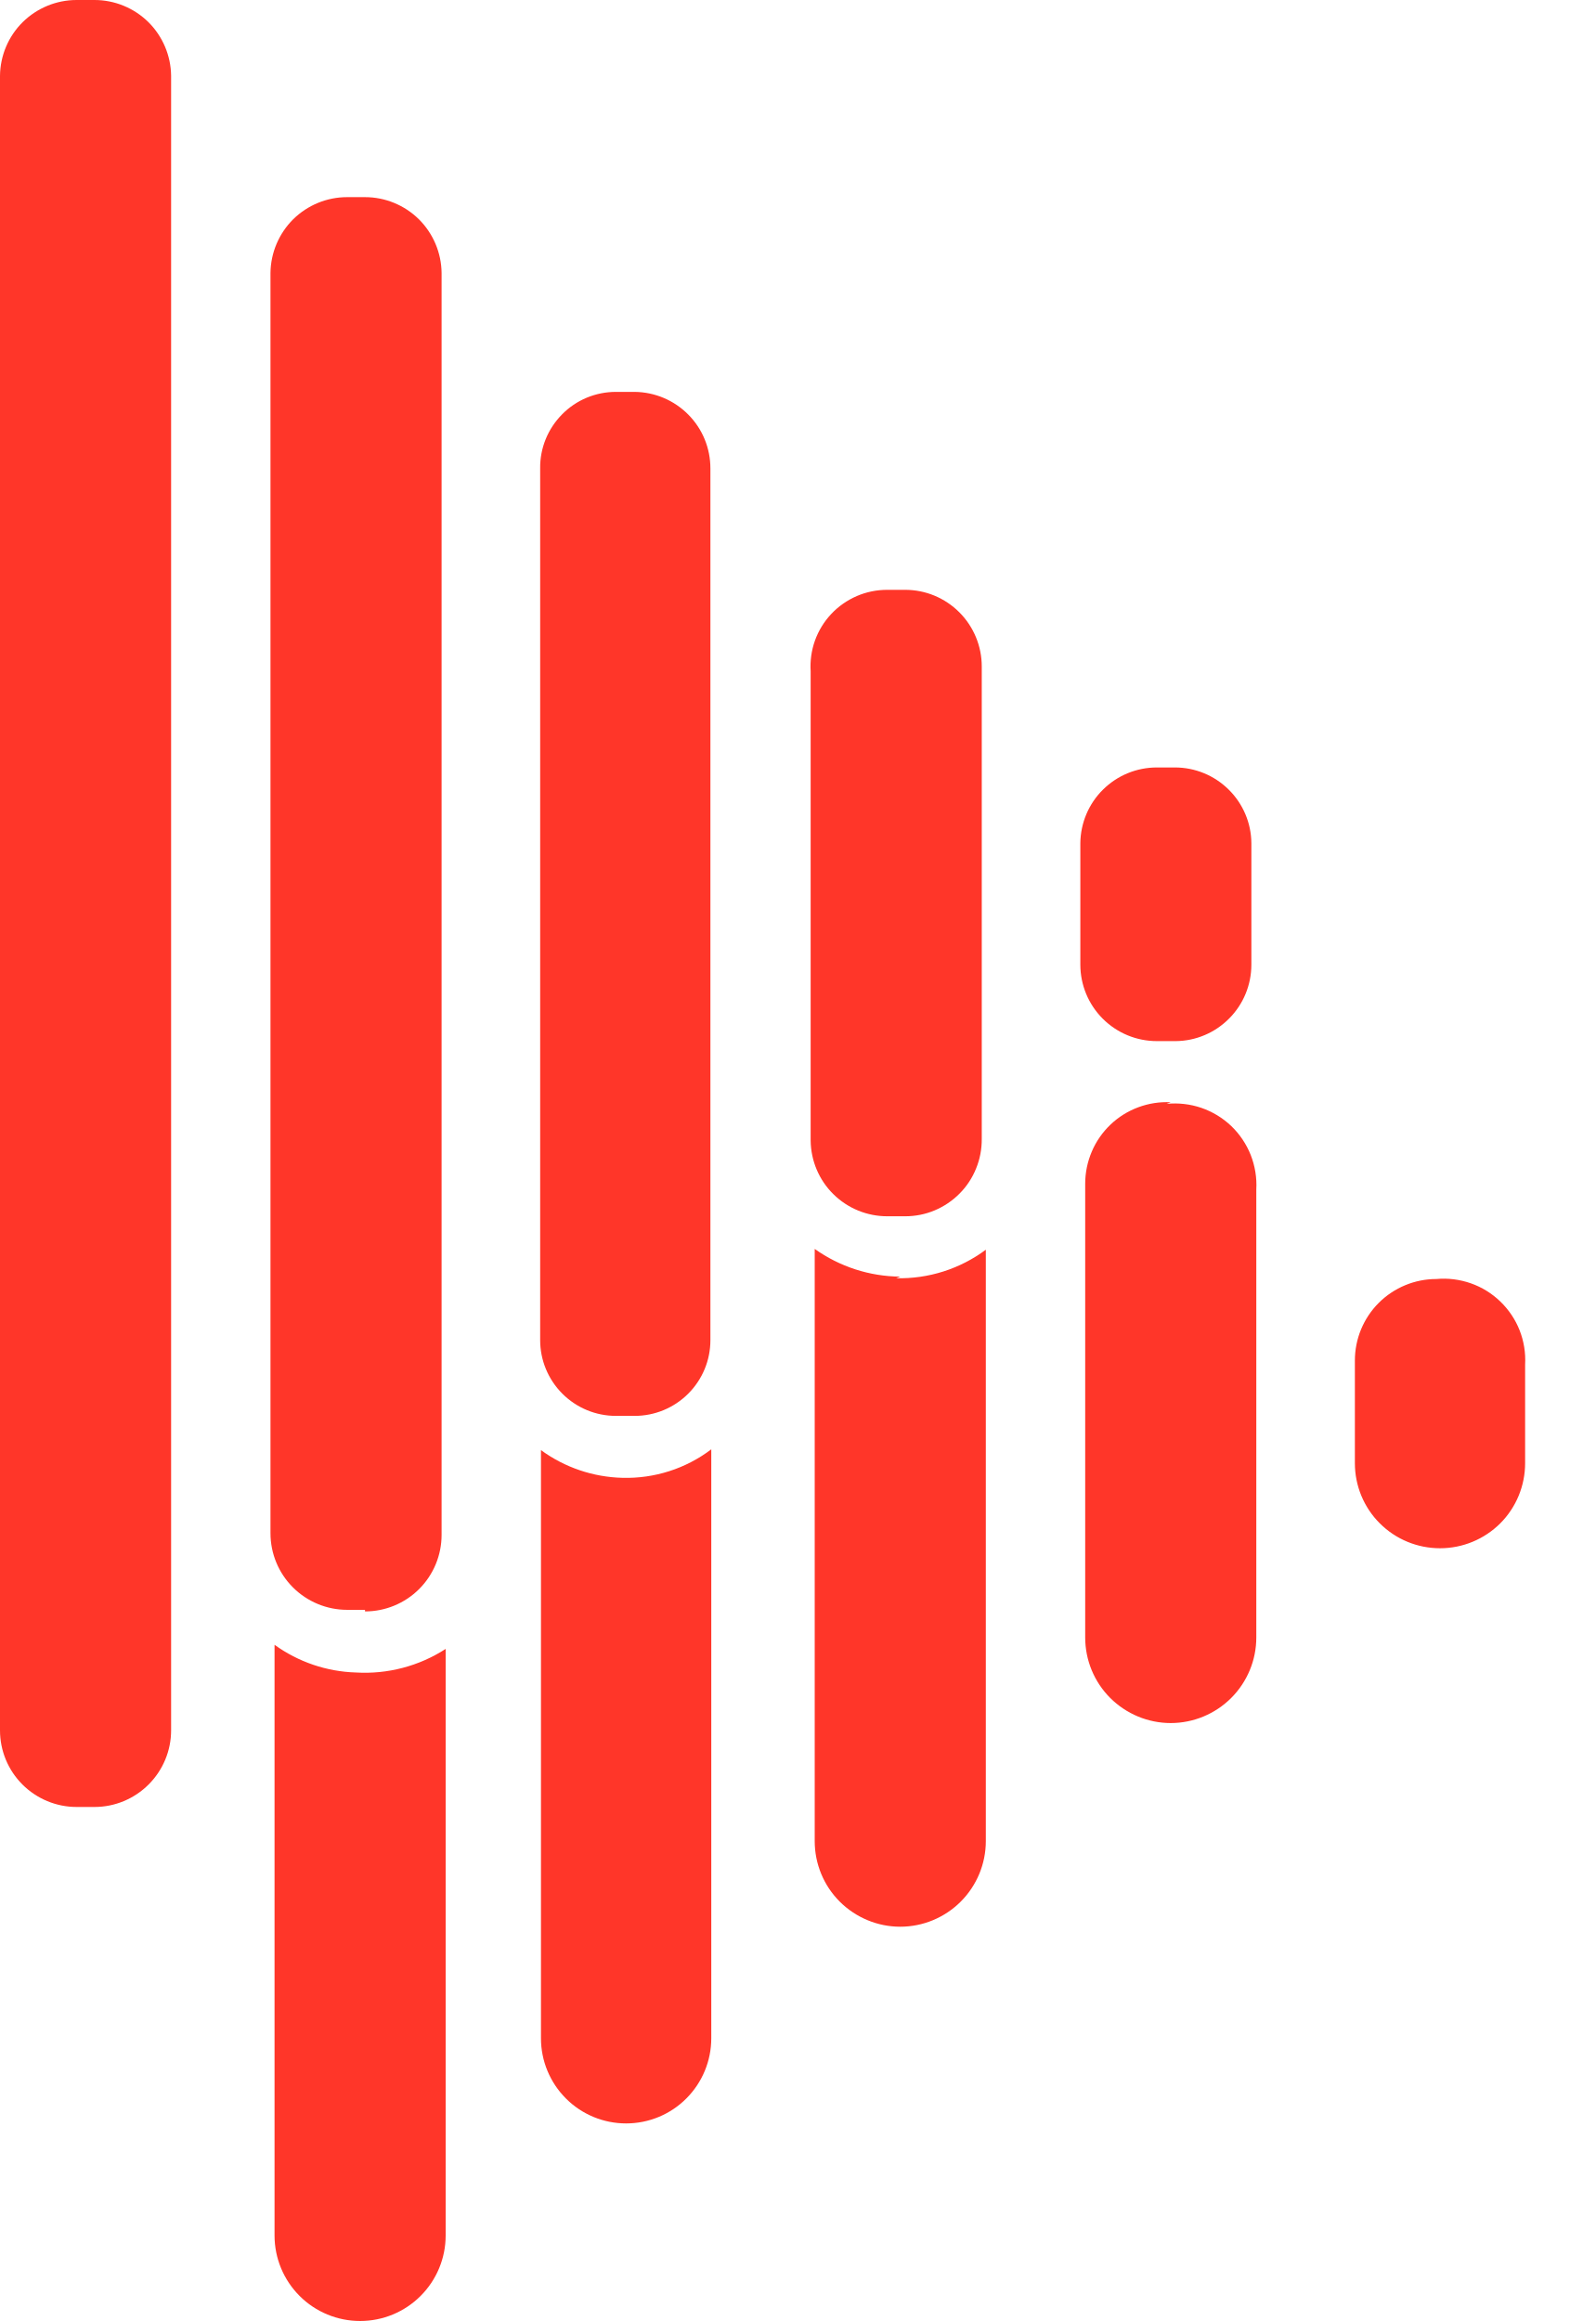
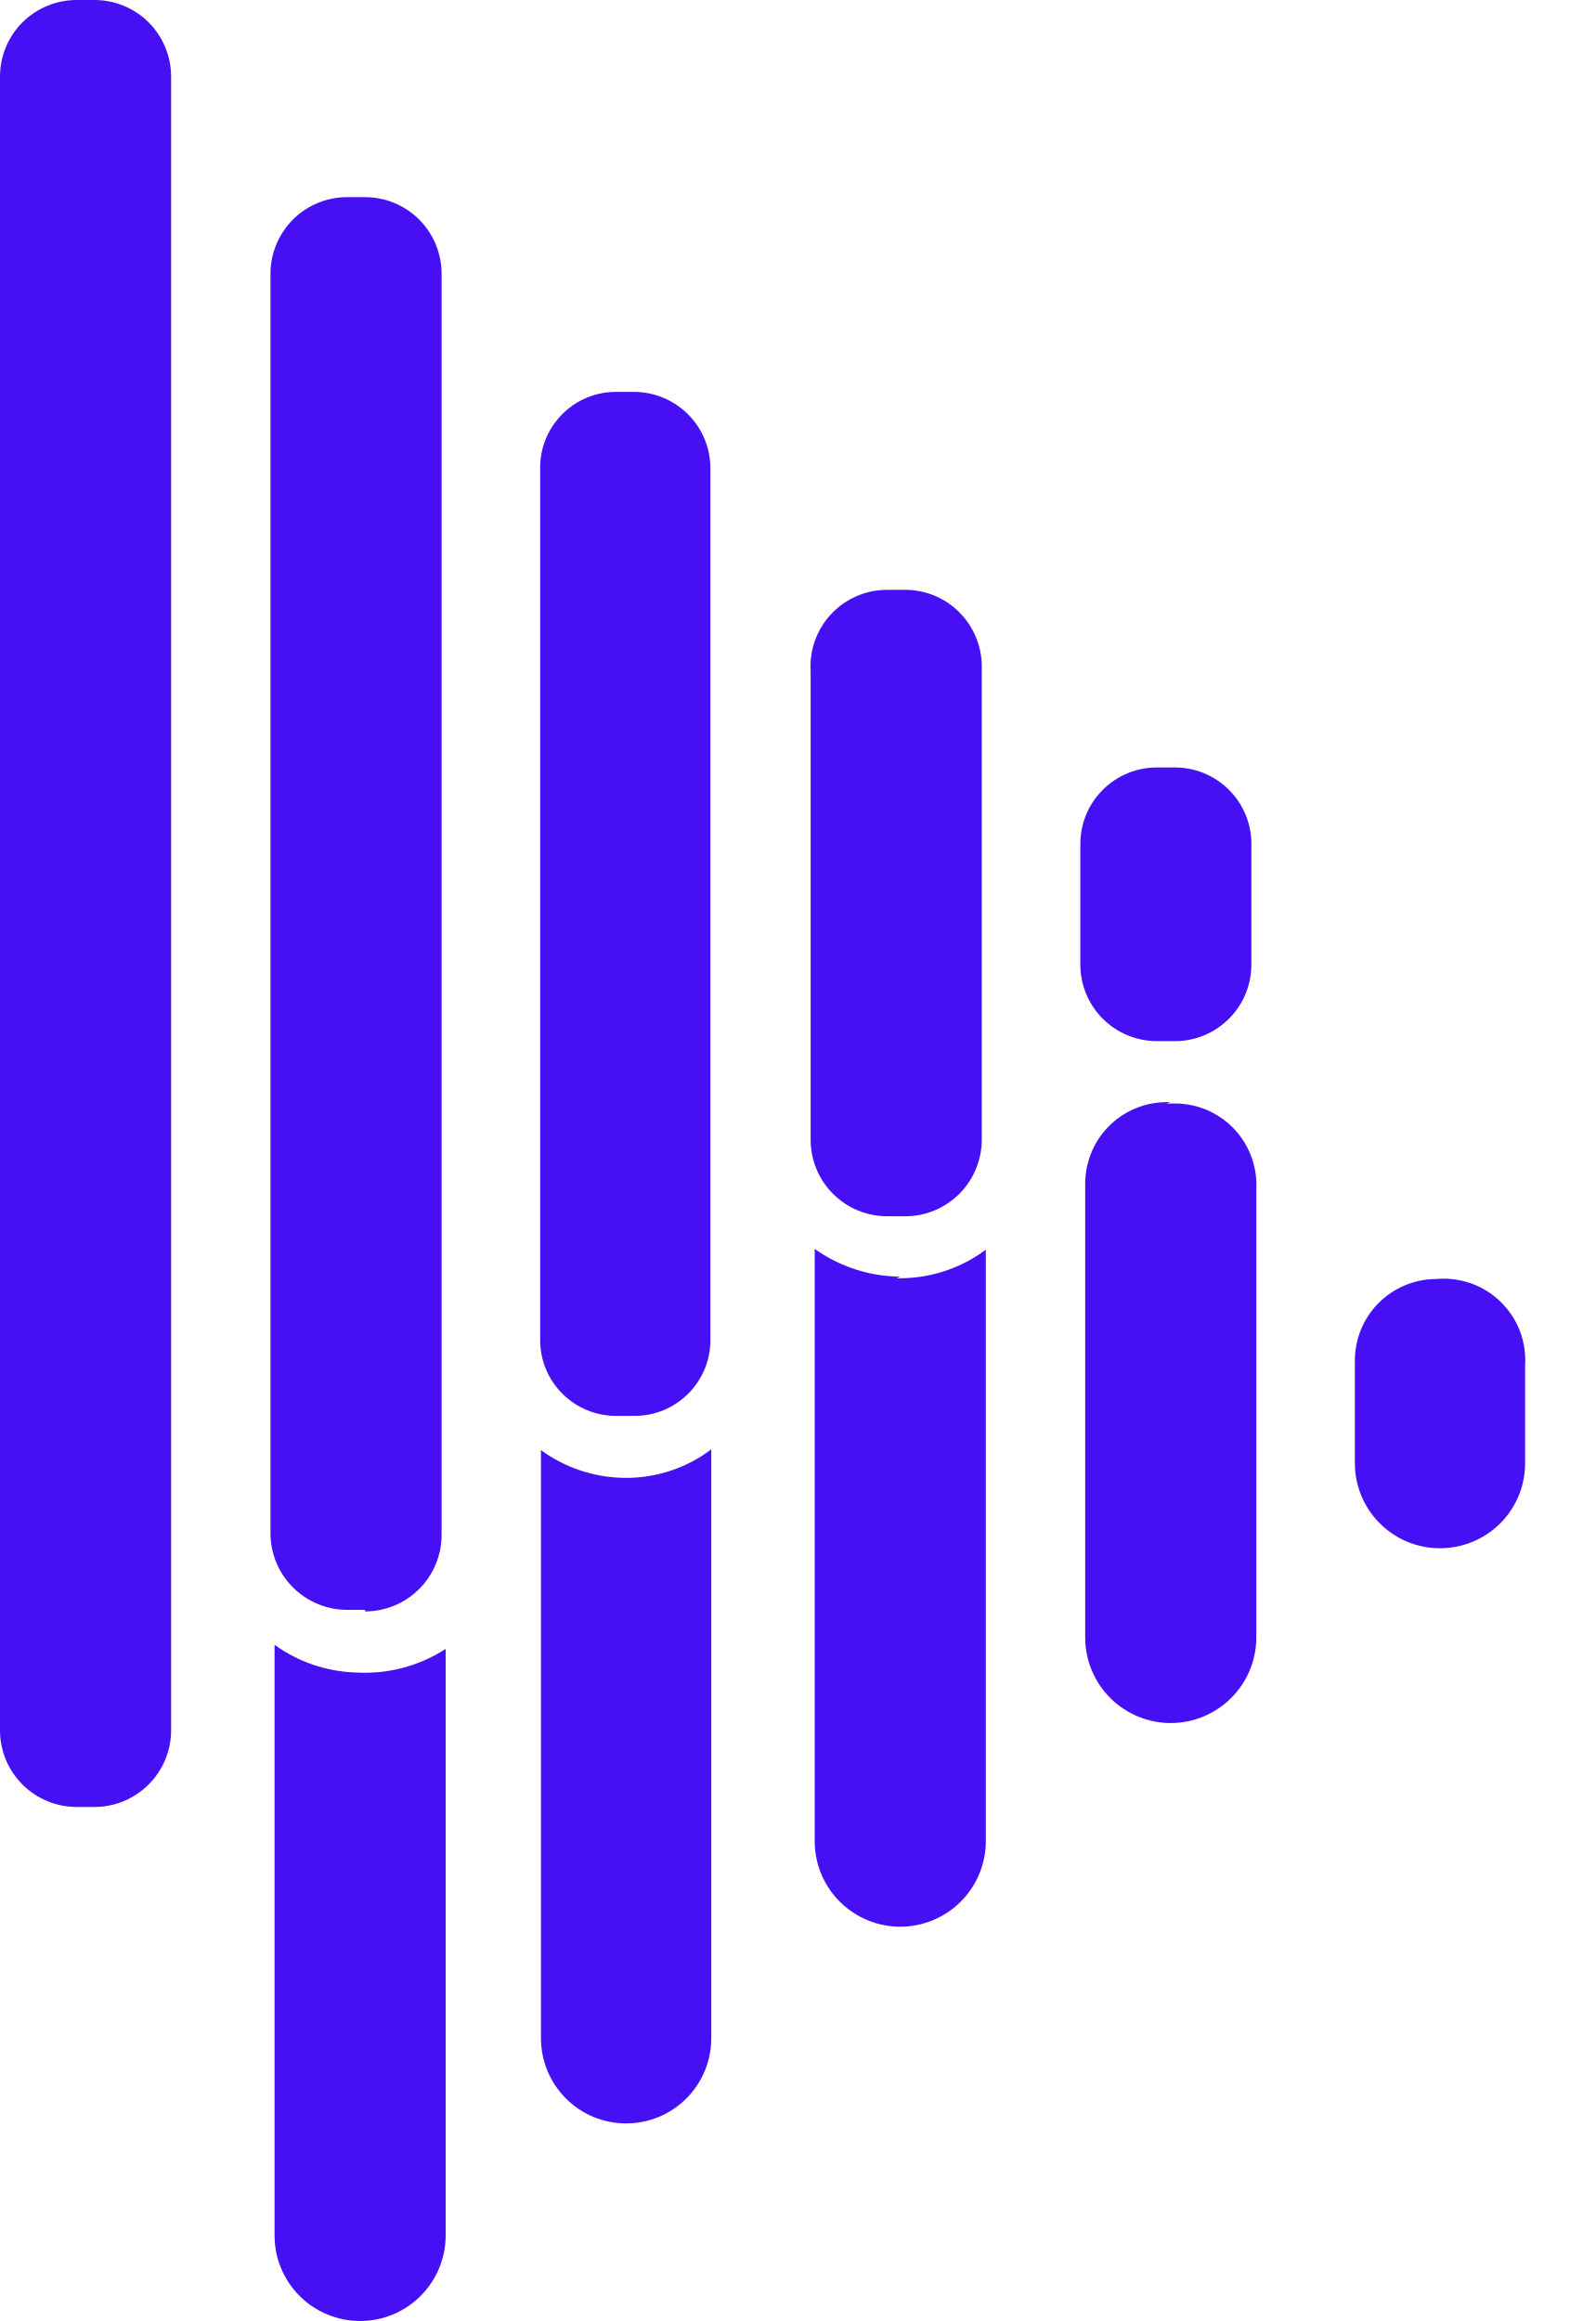
<svg xmlns="http://www.w3.org/2000/svg" width="22" height="32" viewBox="0 0 22 32" fill="none">
-   <path d="M9.806 19.982V28.102C9.806 28.414 9.682 28.712 9.462 28.932C9.242 29.153 8.943 29.276 8.632 29.276C8.321 29.276 8.022 29.153 7.802 28.932C7.582 28.712 7.458 28.414 7.458 28.102V19.993C7.785 20.232 8.177 20.365 8.581 20.375C9.022 20.387 9.454 20.249 9.806 19.982ZM19.802 17.634C19.504 17.634 19.218 17.753 19.008 17.963C18.797 18.174 18.679 18.46 18.679 18.758V20.173C18.679 20.484 18.802 20.783 19.023 21.003C19.243 21.223 19.541 21.346 19.853 21.346C20.164 21.346 20.462 21.223 20.683 21.003C20.903 20.783 21.026 20.484 21.026 20.173V18.814C21.035 18.653 21.009 18.491 20.95 18.341C20.891 18.191 20.8 18.056 20.684 17.944C20.568 17.832 20.429 17.746 20.277 17.693C20.125 17.64 19.963 17.619 19.802 17.634ZM4.908 23.059C4.504 23.047 4.113 22.914 3.785 22.677V30.821C3.785 31.134 3.909 31.433 4.131 31.655C4.352 31.876 4.652 32 4.965 32C5.277 32 5.577 31.876 5.798 31.655C6.02 31.433 6.144 31.134 6.144 30.821V22.734C5.777 22.971 5.344 23.085 4.908 23.059ZM16.14 15.197C15.988 15.189 15.836 15.213 15.693 15.266C15.55 15.319 15.42 15.4 15.31 15.505C15.199 15.611 15.111 15.737 15.052 15.877C14.992 16.017 14.961 16.168 14.961 16.32V22.576C14.961 22.889 15.085 23.189 15.306 23.41C15.528 23.631 15.828 23.756 16.14 23.756C16.453 23.756 16.753 23.631 16.974 23.41C17.195 23.189 17.32 22.889 17.32 22.576V16.399C17.329 16.237 17.302 16.075 17.243 15.924C17.183 15.773 17.091 15.636 16.974 15.524C16.856 15.412 16.716 15.327 16.562 15.274C16.409 15.222 16.246 15.203 16.084 15.219L16.14 15.197ZM12.411 17.601C11.988 17.598 11.576 17.464 11.232 17.219V25.384C11.232 25.697 11.356 25.997 11.577 26.218C11.799 26.439 12.099 26.564 12.411 26.564C12.724 26.564 13.024 26.439 13.245 26.218C13.466 25.997 13.591 25.697 13.591 25.384V17.23C13.235 17.495 12.799 17.634 12.355 17.623L12.411 17.601ZM2.359 23.857V1.045C2.356 0.767 2.243 0.501 2.046 0.305C1.848 0.11 1.581 -1.12311e-05 1.303 8.625e-10H1.056C0.778 -1.12311e-05 0.511 0.11 0.313 0.305C0.115 0.501 0.003 0.767 0 1.045V23.857C0 24.137 0.111 24.405 0.309 24.603C0.507 24.801 0.776 24.913 1.056 24.913H1.303C1.583 24.913 1.851 24.801 2.049 24.603C2.247 24.405 2.359 24.137 2.359 23.857ZM5.032 22.195H4.785C4.505 22.195 4.236 22.083 4.038 21.885C3.84 21.687 3.729 21.419 3.729 21.139V3.763C3.732 3.485 3.845 3.219 4.042 3.023C4.24 2.828 4.507 2.718 4.785 2.718H5.032C5.31 2.718 5.577 2.828 5.775 3.023C5.972 3.219 6.085 3.485 6.088 3.763V21.161C6.088 21.441 5.977 21.71 5.779 21.908C5.581 22.106 5.312 22.217 5.032 22.217V22.195ZM8.75 19.521H8.491C8.214 19.521 7.949 19.411 7.753 19.215C7.557 19.019 7.447 18.754 7.447 18.477V6.458C7.445 6.32 7.471 6.183 7.523 6.055C7.575 5.927 7.652 5.811 7.749 5.713C7.846 5.614 7.962 5.536 8.089 5.483C8.217 5.43 8.353 5.403 8.491 5.403H8.75C9.028 5.406 9.293 5.518 9.489 5.716C9.685 5.913 9.794 6.18 9.794 6.458V18.477C9.794 18.754 9.684 19.019 9.488 19.215C9.292 19.411 9.027 19.521 8.75 19.521ZM12.467 16.769H12.232C11.954 16.769 11.687 16.66 11.489 16.464C11.291 16.269 11.179 16.003 11.176 15.725V9.255C11.167 9.111 11.187 8.966 11.236 8.83C11.285 8.694 11.361 8.57 11.46 8.465C11.559 8.359 11.679 8.276 11.812 8.218C11.944 8.161 12.087 8.132 12.232 8.132H12.479C12.759 8.132 13.027 8.243 13.225 8.441C13.423 8.639 13.535 8.908 13.535 9.188V15.702C13.536 15.842 13.51 15.98 13.457 16.11C13.405 16.239 13.328 16.357 13.229 16.456C13.131 16.555 13.014 16.634 12.885 16.688C12.757 16.742 12.618 16.769 12.479 16.769H12.467ZM16.197 14.354H15.95C15.669 14.354 15.401 14.243 15.203 14.045C15.005 13.847 14.894 13.579 14.894 13.299V11.625C14.897 11.347 15.009 11.081 15.207 10.886C15.405 10.69 15.671 10.581 15.95 10.581H16.197C16.475 10.581 16.741 10.69 16.939 10.886C17.137 11.081 17.25 11.347 17.252 11.625V13.299C17.252 13.577 17.143 13.844 16.947 14.041C16.752 14.239 16.486 14.352 16.208 14.354H16.197Z" fill="#FF3629" />
+   <path d="M9.806 19.982V28.102C9.806 28.414 9.682 28.712 9.462 28.932C9.242 29.153 8.943 29.276 8.632 29.276C8.321 29.276 8.022 29.153 7.802 28.932C7.582 28.712 7.458 28.414 7.458 28.102V19.993C7.785 20.232 8.177 20.365 8.581 20.375C9.022 20.387 9.454 20.249 9.806 19.982ZM19.802 17.634C19.504 17.634 19.218 17.753 19.008 17.963C18.797 18.174 18.679 18.46 18.679 18.758V20.173C18.679 20.484 18.802 20.783 19.023 21.003C19.243 21.223 19.541 21.346 19.853 21.346C20.164 21.346 20.462 21.223 20.683 21.003C20.903 20.783 21.026 20.484 21.026 20.173V18.814C21.035 18.653 21.009 18.491 20.95 18.341C20.891 18.191 20.8 18.056 20.684 17.944C20.568 17.832 20.429 17.746 20.277 17.693C20.125 17.64 19.963 17.619 19.802 17.634ZM4.908 23.059C4.504 23.047 4.113 22.914 3.785 22.677V30.821C3.785 31.134 3.909 31.433 4.131 31.655C4.352 31.876 4.652 32 4.965 32C5.277 32 5.577 31.876 5.798 31.655C6.02 31.433 6.144 31.134 6.144 30.821V22.734C5.777 22.971 5.344 23.085 4.908 23.059ZM16.14 15.197C15.988 15.189 15.836 15.213 15.693 15.266C15.55 15.319 15.42 15.4 15.31 15.505C15.199 15.611 15.111 15.737 15.052 15.877C14.992 16.017 14.961 16.168 14.961 16.32V22.576C14.961 22.889 15.085 23.189 15.306 23.41C15.528 23.631 15.828 23.756 16.14 23.756C16.453 23.756 16.753 23.631 16.974 23.41C17.195 23.189 17.32 22.889 17.32 22.576V16.399C17.329 16.237 17.302 16.075 17.243 15.924C17.183 15.773 17.091 15.636 16.974 15.524C16.856 15.412 16.716 15.327 16.562 15.274C16.409 15.222 16.246 15.203 16.084 15.219L16.14 15.197ZM12.411 17.601C11.988 17.598 11.576 17.464 11.232 17.219V25.384C11.232 25.697 11.356 25.997 11.577 26.218C11.799 26.439 12.099 26.564 12.411 26.564C12.724 26.564 13.024 26.439 13.245 26.218C13.466 25.997 13.591 25.697 13.591 25.384V17.23C13.235 17.495 12.799 17.634 12.355 17.623L12.411 17.601ZM2.359 23.857V1.045C2.356 0.767 2.243 0.501 2.046 0.305C1.848 0.11 1.581 -1.12311e-05 1.303 8.625e-10H1.056C0.778 -1.12311e-05 0.511 0.11 0.313 0.305C0.115 0.501 0.003 0.767 0 1.045V23.857C0 24.137 0.111 24.405 0.309 24.603C0.507 24.801 0.776 24.913 1.056 24.913H1.303C1.583 24.913 1.851 24.801 2.049 24.603C2.247 24.405 2.359 24.137 2.359 23.857ZM5.032 22.195H4.785C4.505 22.195 4.236 22.083 4.038 21.885C3.84 21.687 3.729 21.419 3.729 21.139V3.763C3.732 3.485 3.845 3.219 4.042 3.023C4.24 2.828 4.507 2.718 4.785 2.718H5.032C5.31 2.718 5.577 2.828 5.775 3.023C5.972 3.219 6.085 3.485 6.088 3.763V21.161C6.088 21.441 5.977 21.71 5.779 21.908C5.581 22.106 5.312 22.217 5.032 22.217V22.195ZM8.75 19.521H8.491C8.214 19.521 7.949 19.411 7.753 19.215C7.557 19.019 7.447 18.754 7.447 18.477V6.458C7.445 6.32 7.471 6.183 7.523 6.055C7.575 5.927 7.652 5.811 7.749 5.713C7.846 5.614 7.962 5.536 8.089 5.483C8.217 5.43 8.353 5.403 8.491 5.403H8.75C9.028 5.406 9.293 5.518 9.489 5.716C9.685 5.913 9.794 6.18 9.794 6.458V18.477C9.794 18.754 9.684 19.019 9.488 19.215C9.292 19.411 9.027 19.521 8.75 19.521ZM12.467 16.769H12.232C11.954 16.769 11.687 16.66 11.489 16.464C11.291 16.269 11.179 16.003 11.176 15.725V9.255C11.167 9.111 11.187 8.966 11.236 8.83C11.285 8.694 11.361 8.57 11.46 8.465C11.559 8.359 11.679 8.276 11.812 8.218C11.944 8.161 12.087 8.132 12.232 8.132H12.479C12.759 8.132 13.027 8.243 13.225 8.441C13.423 8.639 13.535 8.908 13.535 9.188V15.702C13.536 15.842 13.51 15.98 13.457 16.11C13.405 16.239 13.328 16.357 13.229 16.456C13.131 16.555 13.014 16.634 12.885 16.688C12.757 16.742 12.618 16.769 12.479 16.769H12.467ZM16.197 14.354H15.95C15.669 14.354 15.401 14.243 15.203 14.045C15.005 13.847 14.894 13.579 14.894 13.299V11.625C14.897 11.347 15.009 11.081 15.207 10.886C15.405 10.69 15.671 10.581 15.95 10.581H16.197C16.475 10.581 16.741 10.69 16.939 10.886C17.137 11.081 17.25 11.347 17.252 11.625V13.299C17.252 13.577 17.143 13.844 16.947 14.041C16.752 14.239 16.486 14.352 16.208 14.354H16.197Z" fill="#470FF4" />
</svg>
